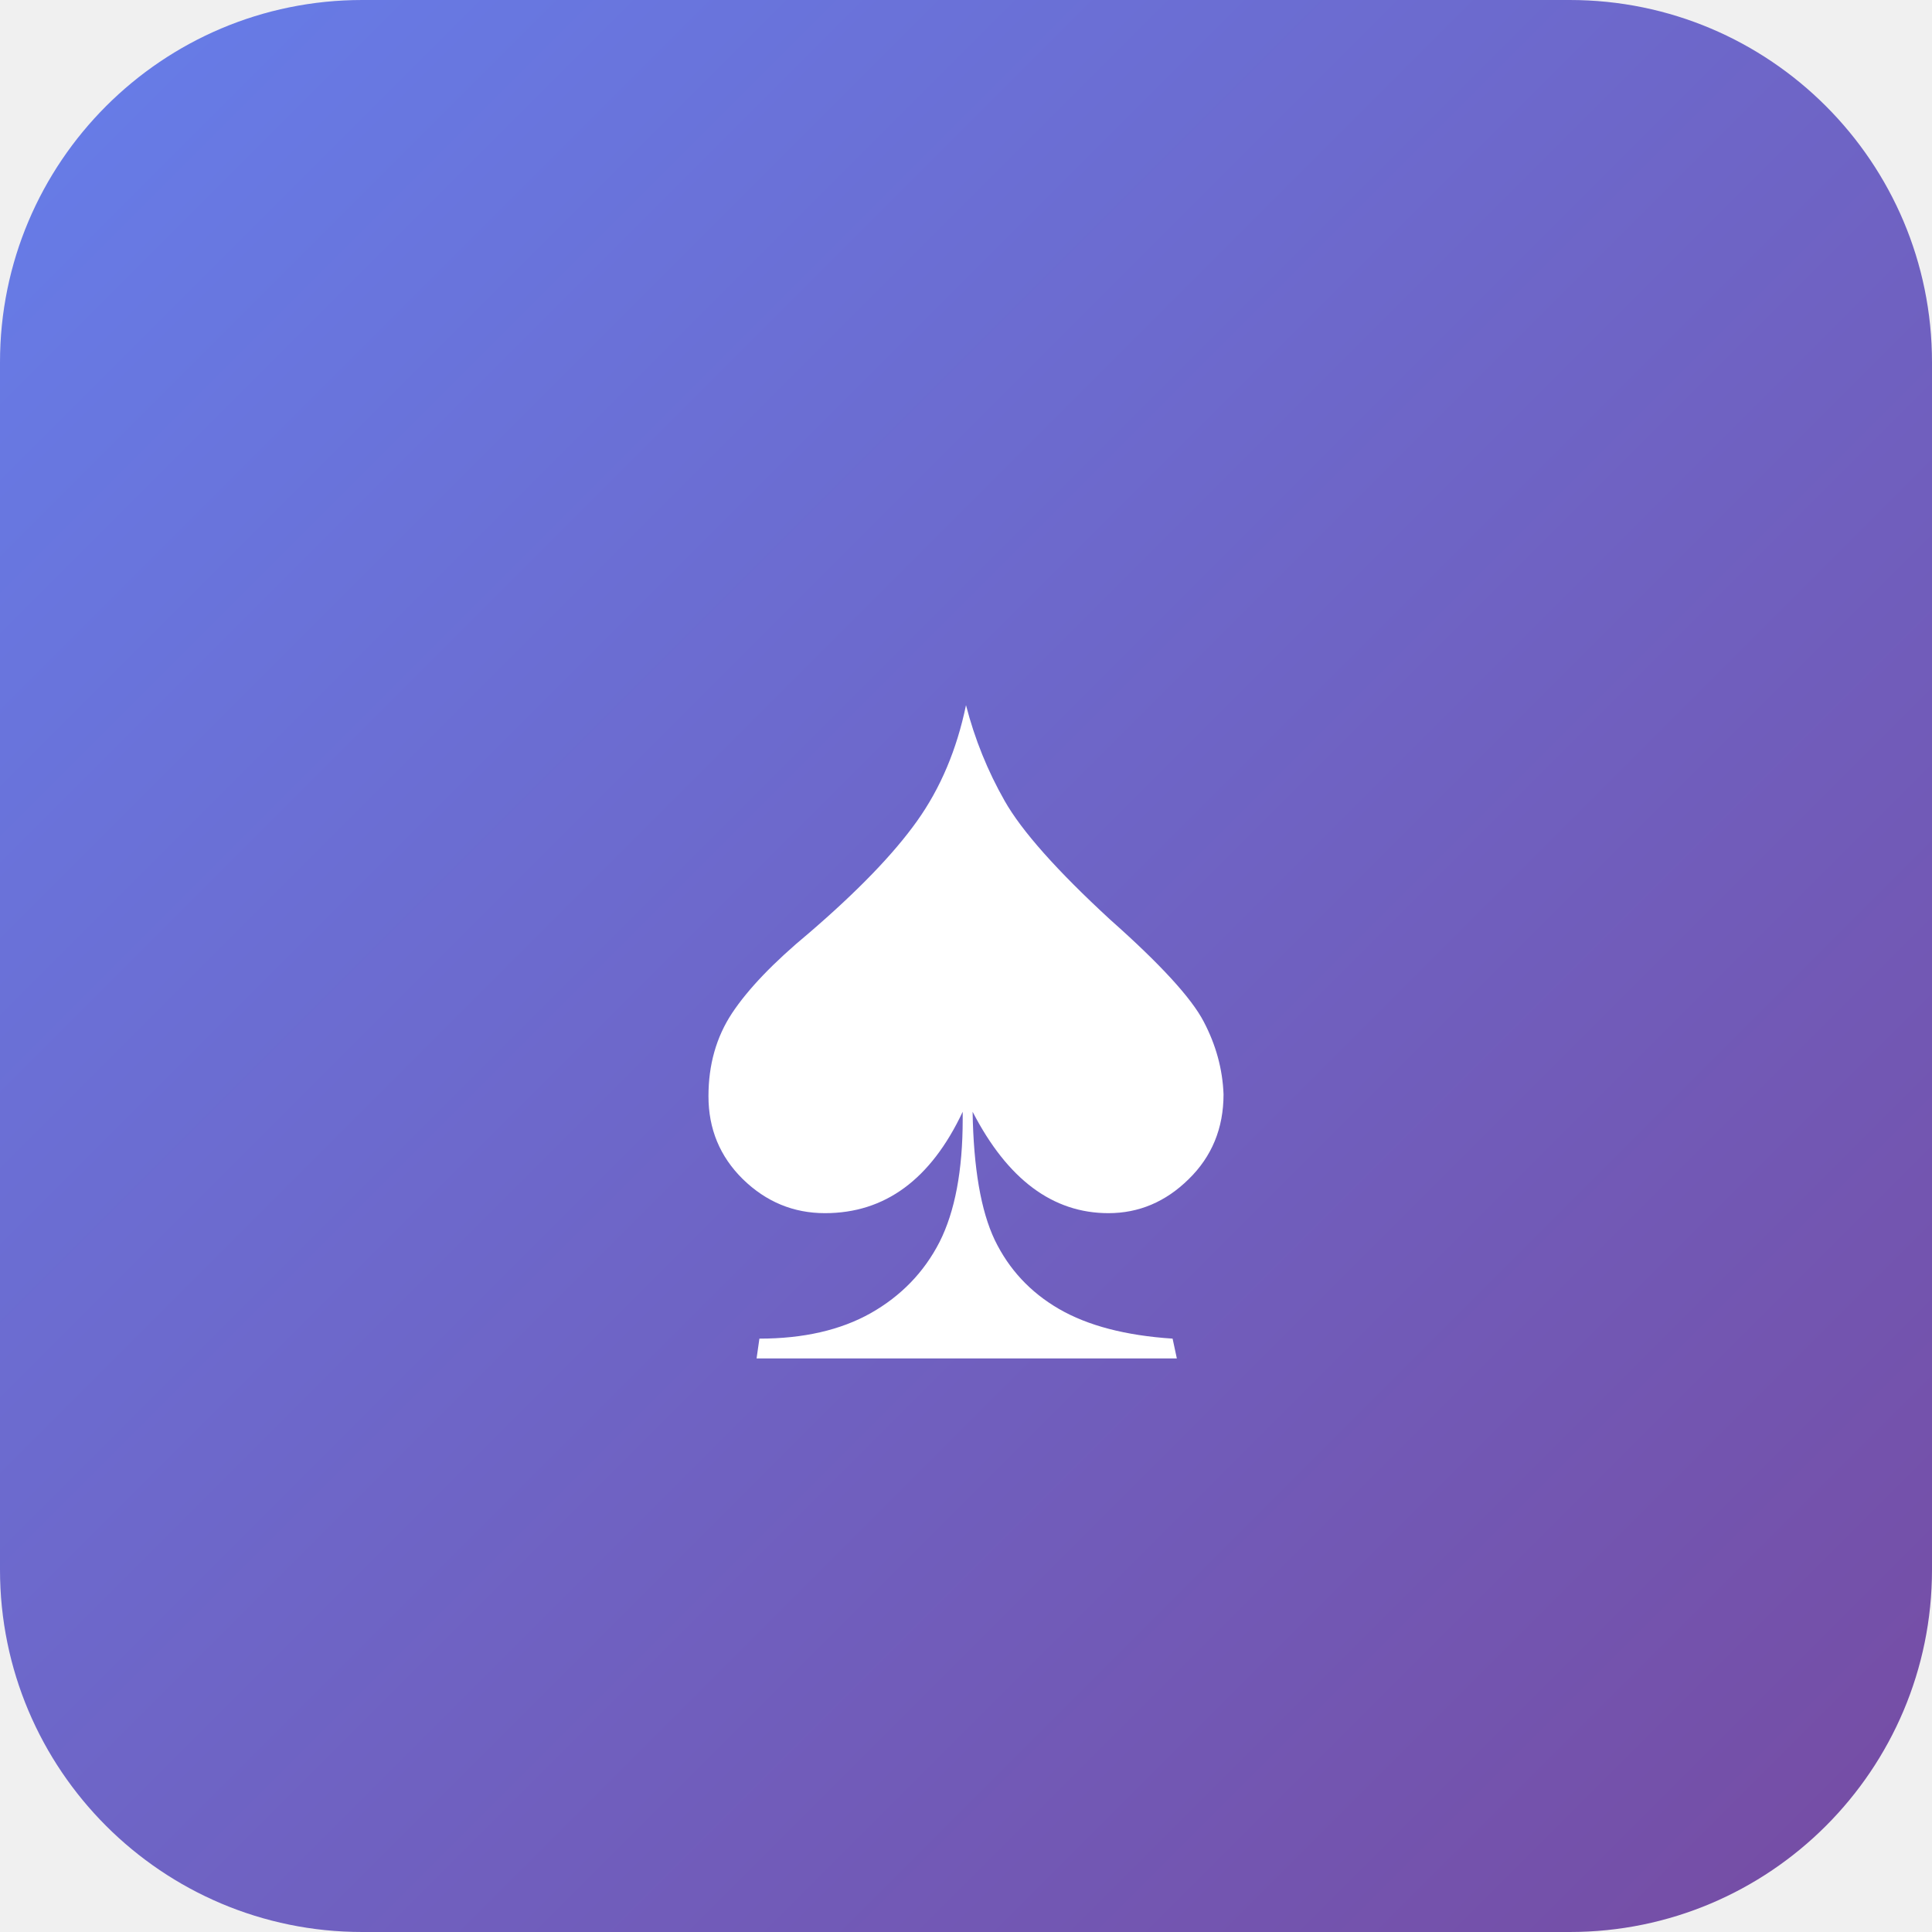
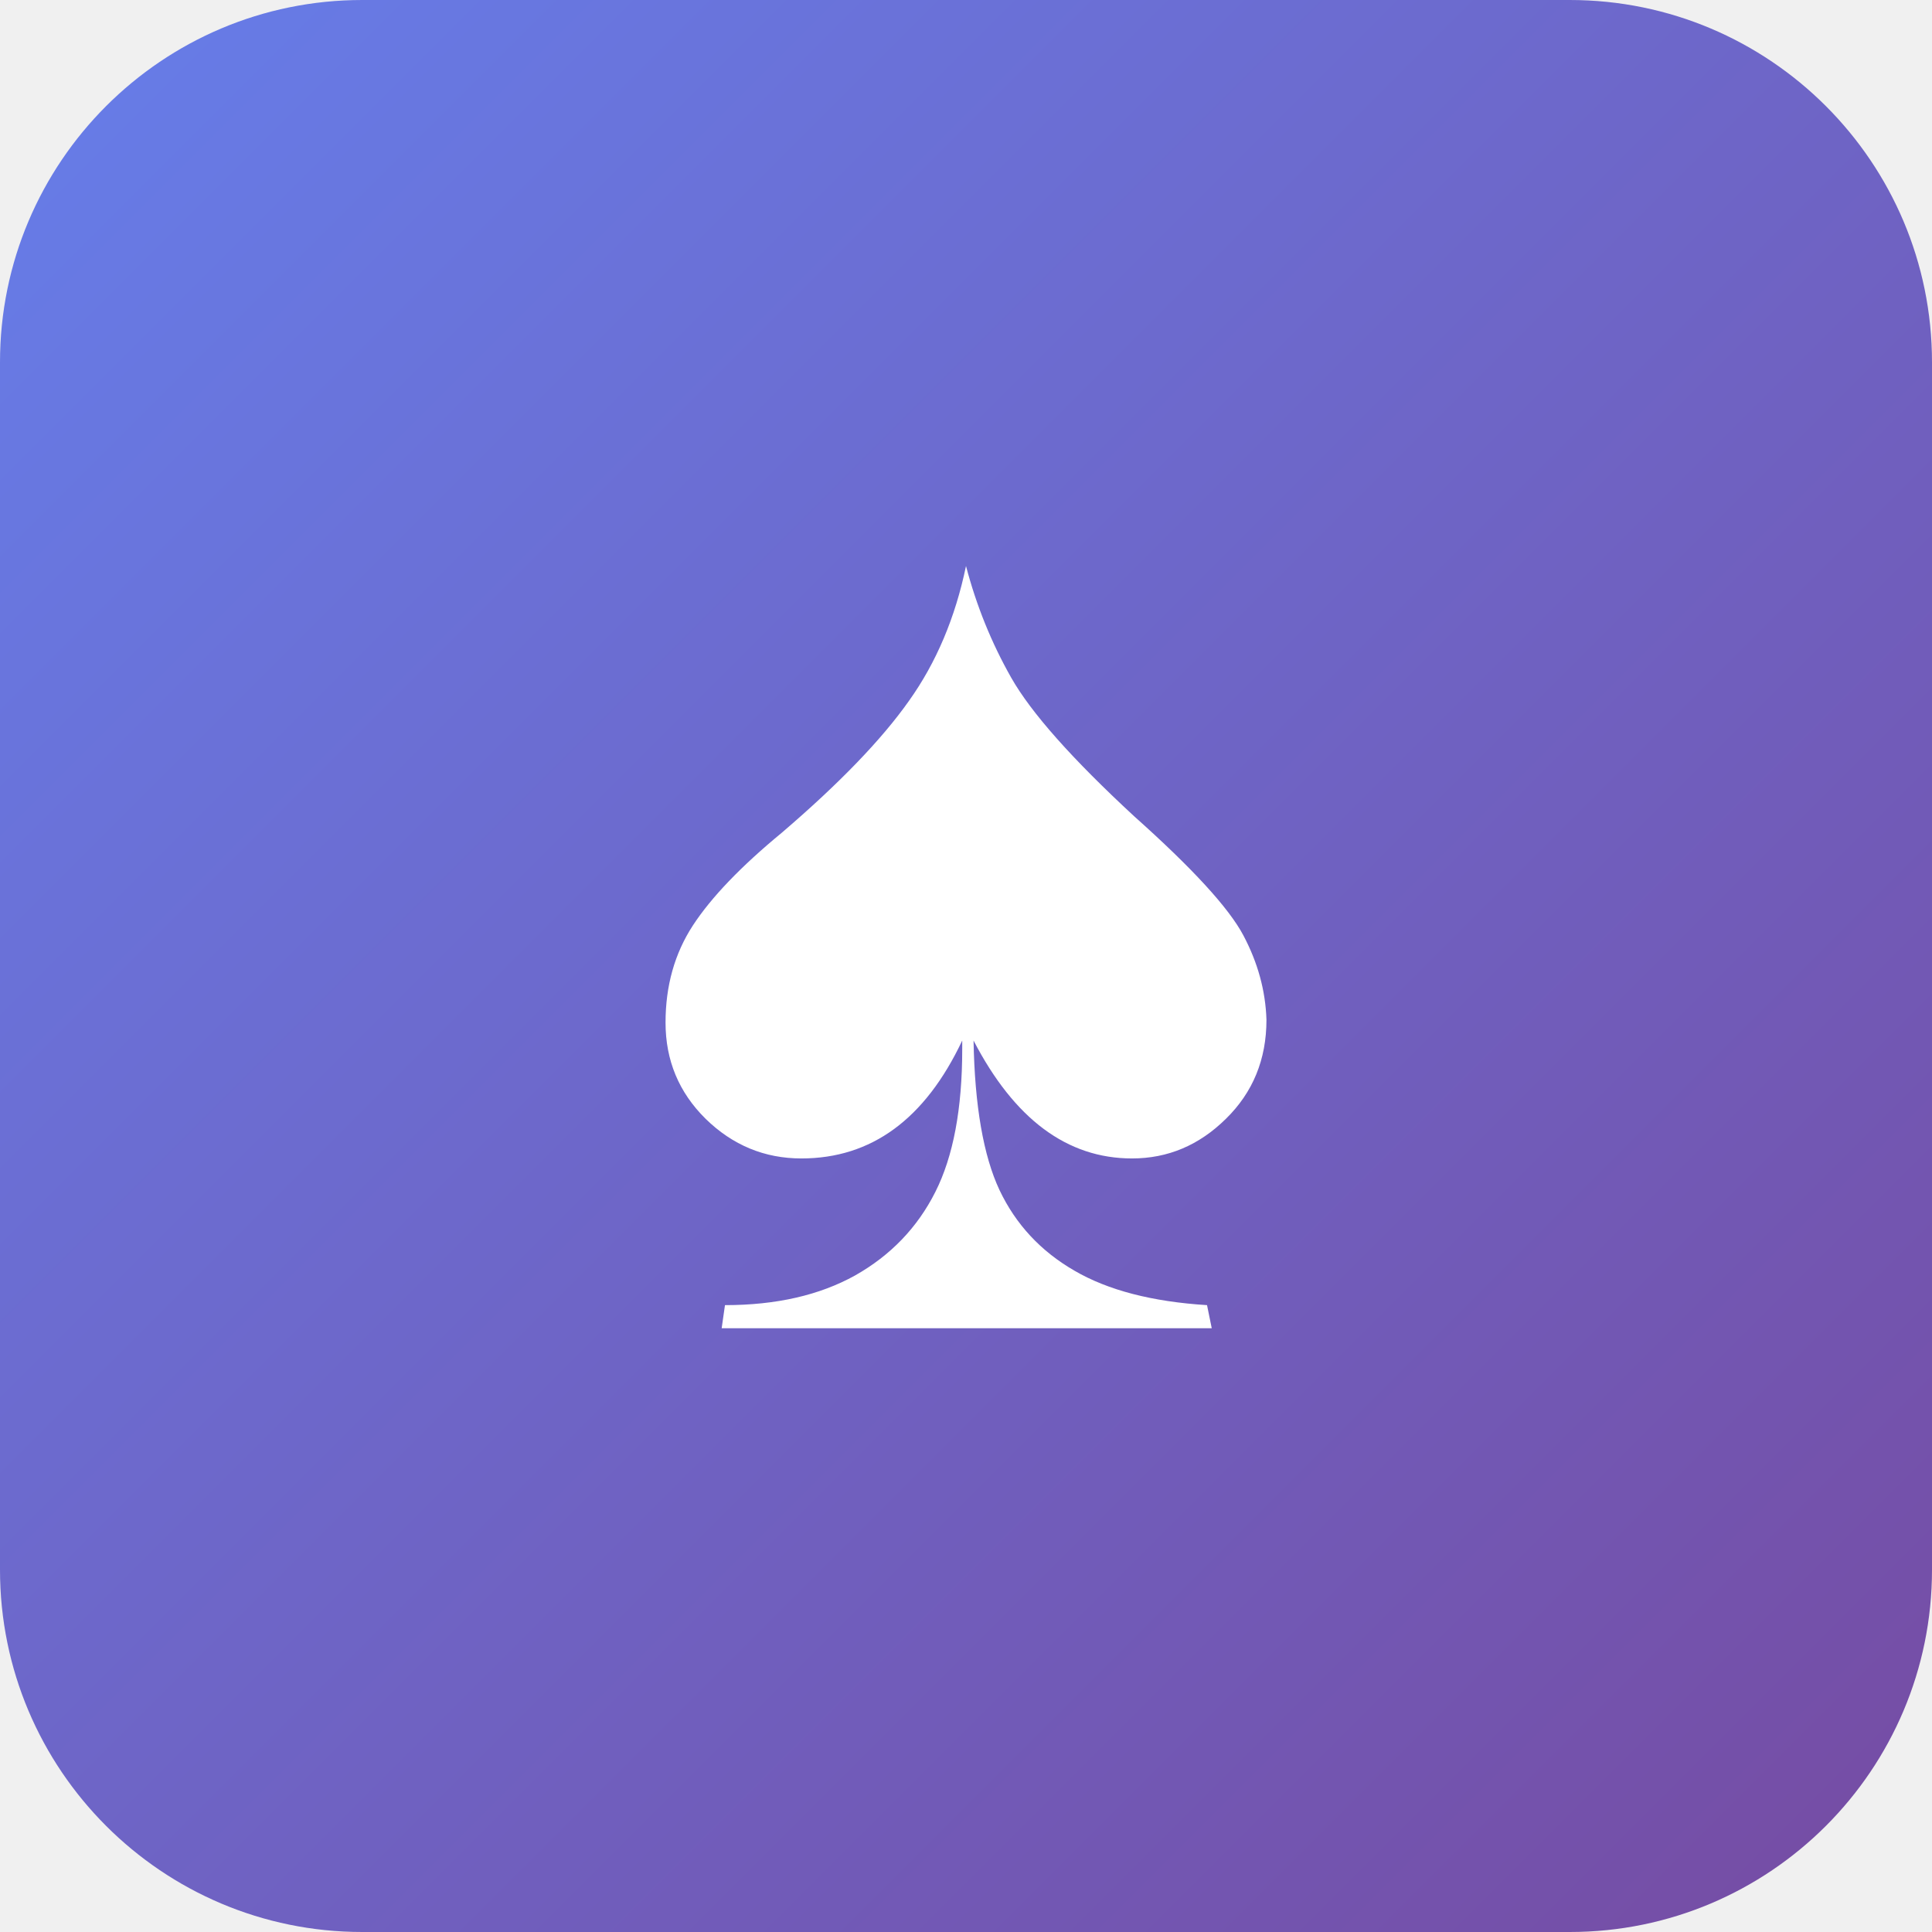
<svg xmlns="http://www.w3.org/2000/svg" viewBox="0 0 64 64">
  <defs>
    <linearGradient id="grad" x1="0%" y1="0%" x2="100%" y2="100%">
      <stop offset="0%" style="stop-color:#667eea;stop-opacity:1" />
      <stop offset="100%" style="stop-color:#764ba2;stop-opacity:1" />
    </linearGradient>
  </defs>
  <rect width="64" height="64" rx="12" fill="url(#grad)" />
-   <text x="32" y="45" font-family="Arial, sans-serif" font-size="36" font-weight="bold" text-anchor="middle" fill="white">♠</text>
+   <text x="32" y="44" font-family="Arial, sans-serif" font-size="42" font-weight="bold" text-anchor="middle" fill="white">♠</text>
</svg>
